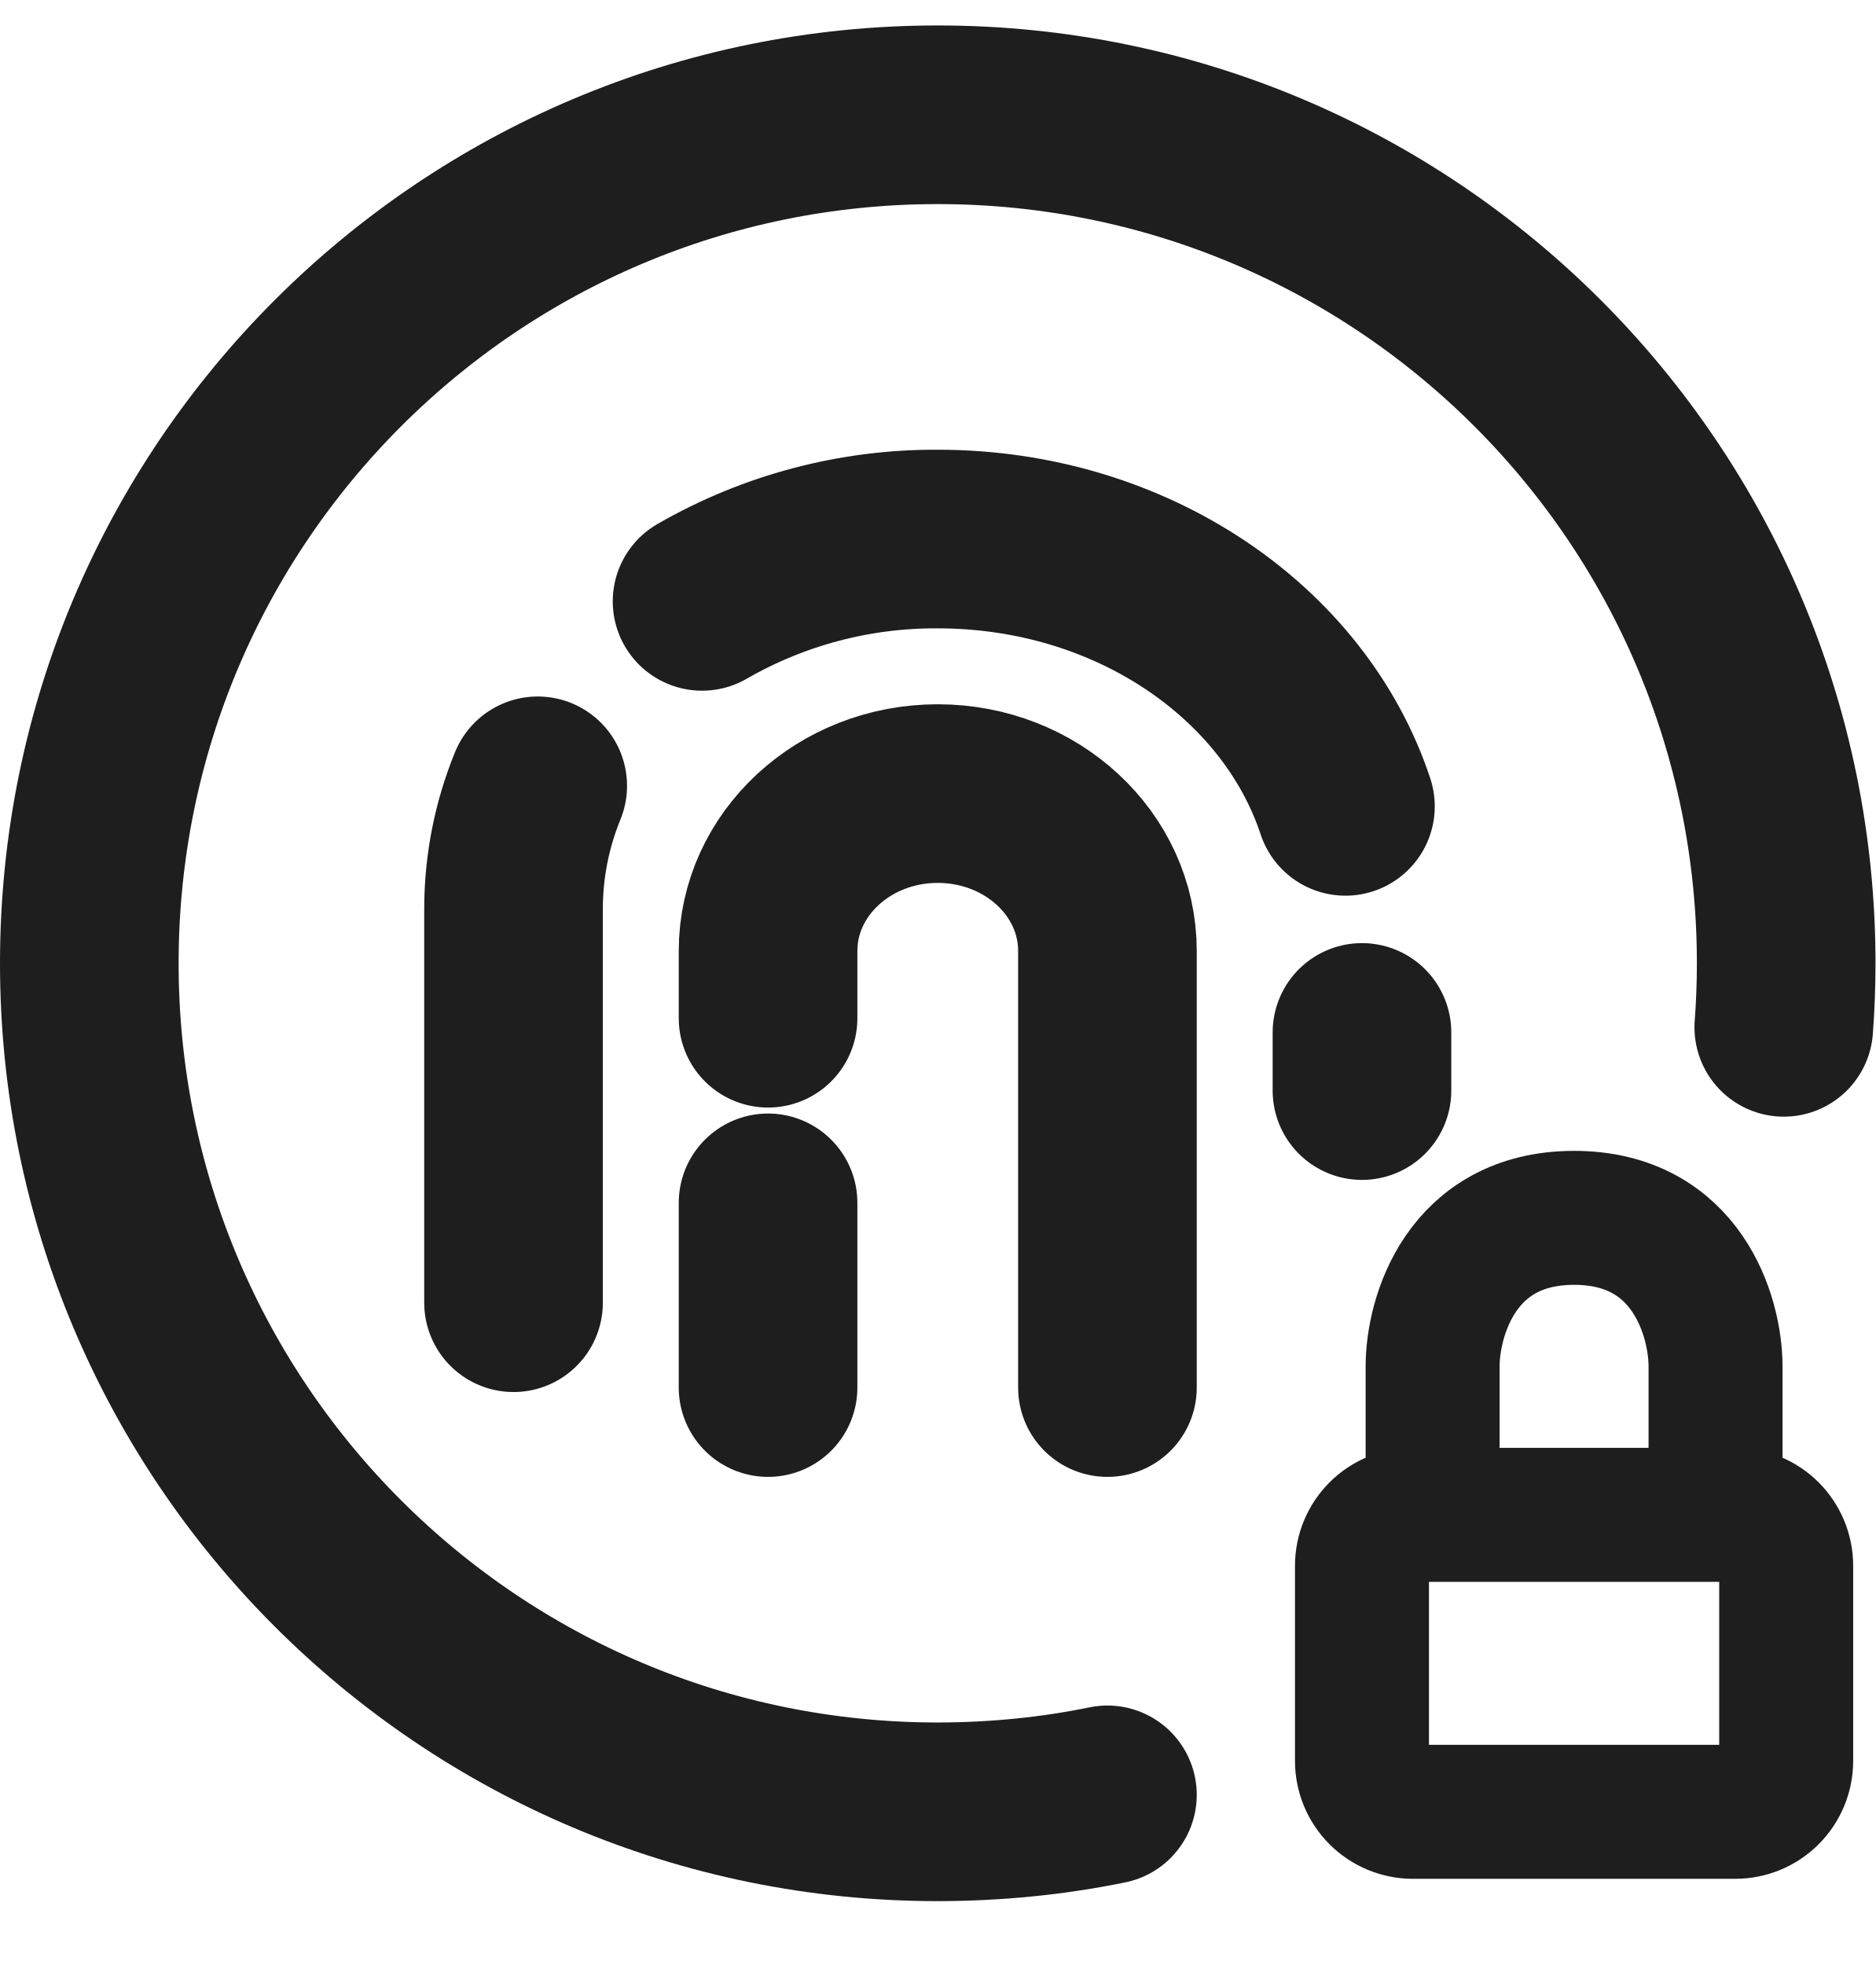
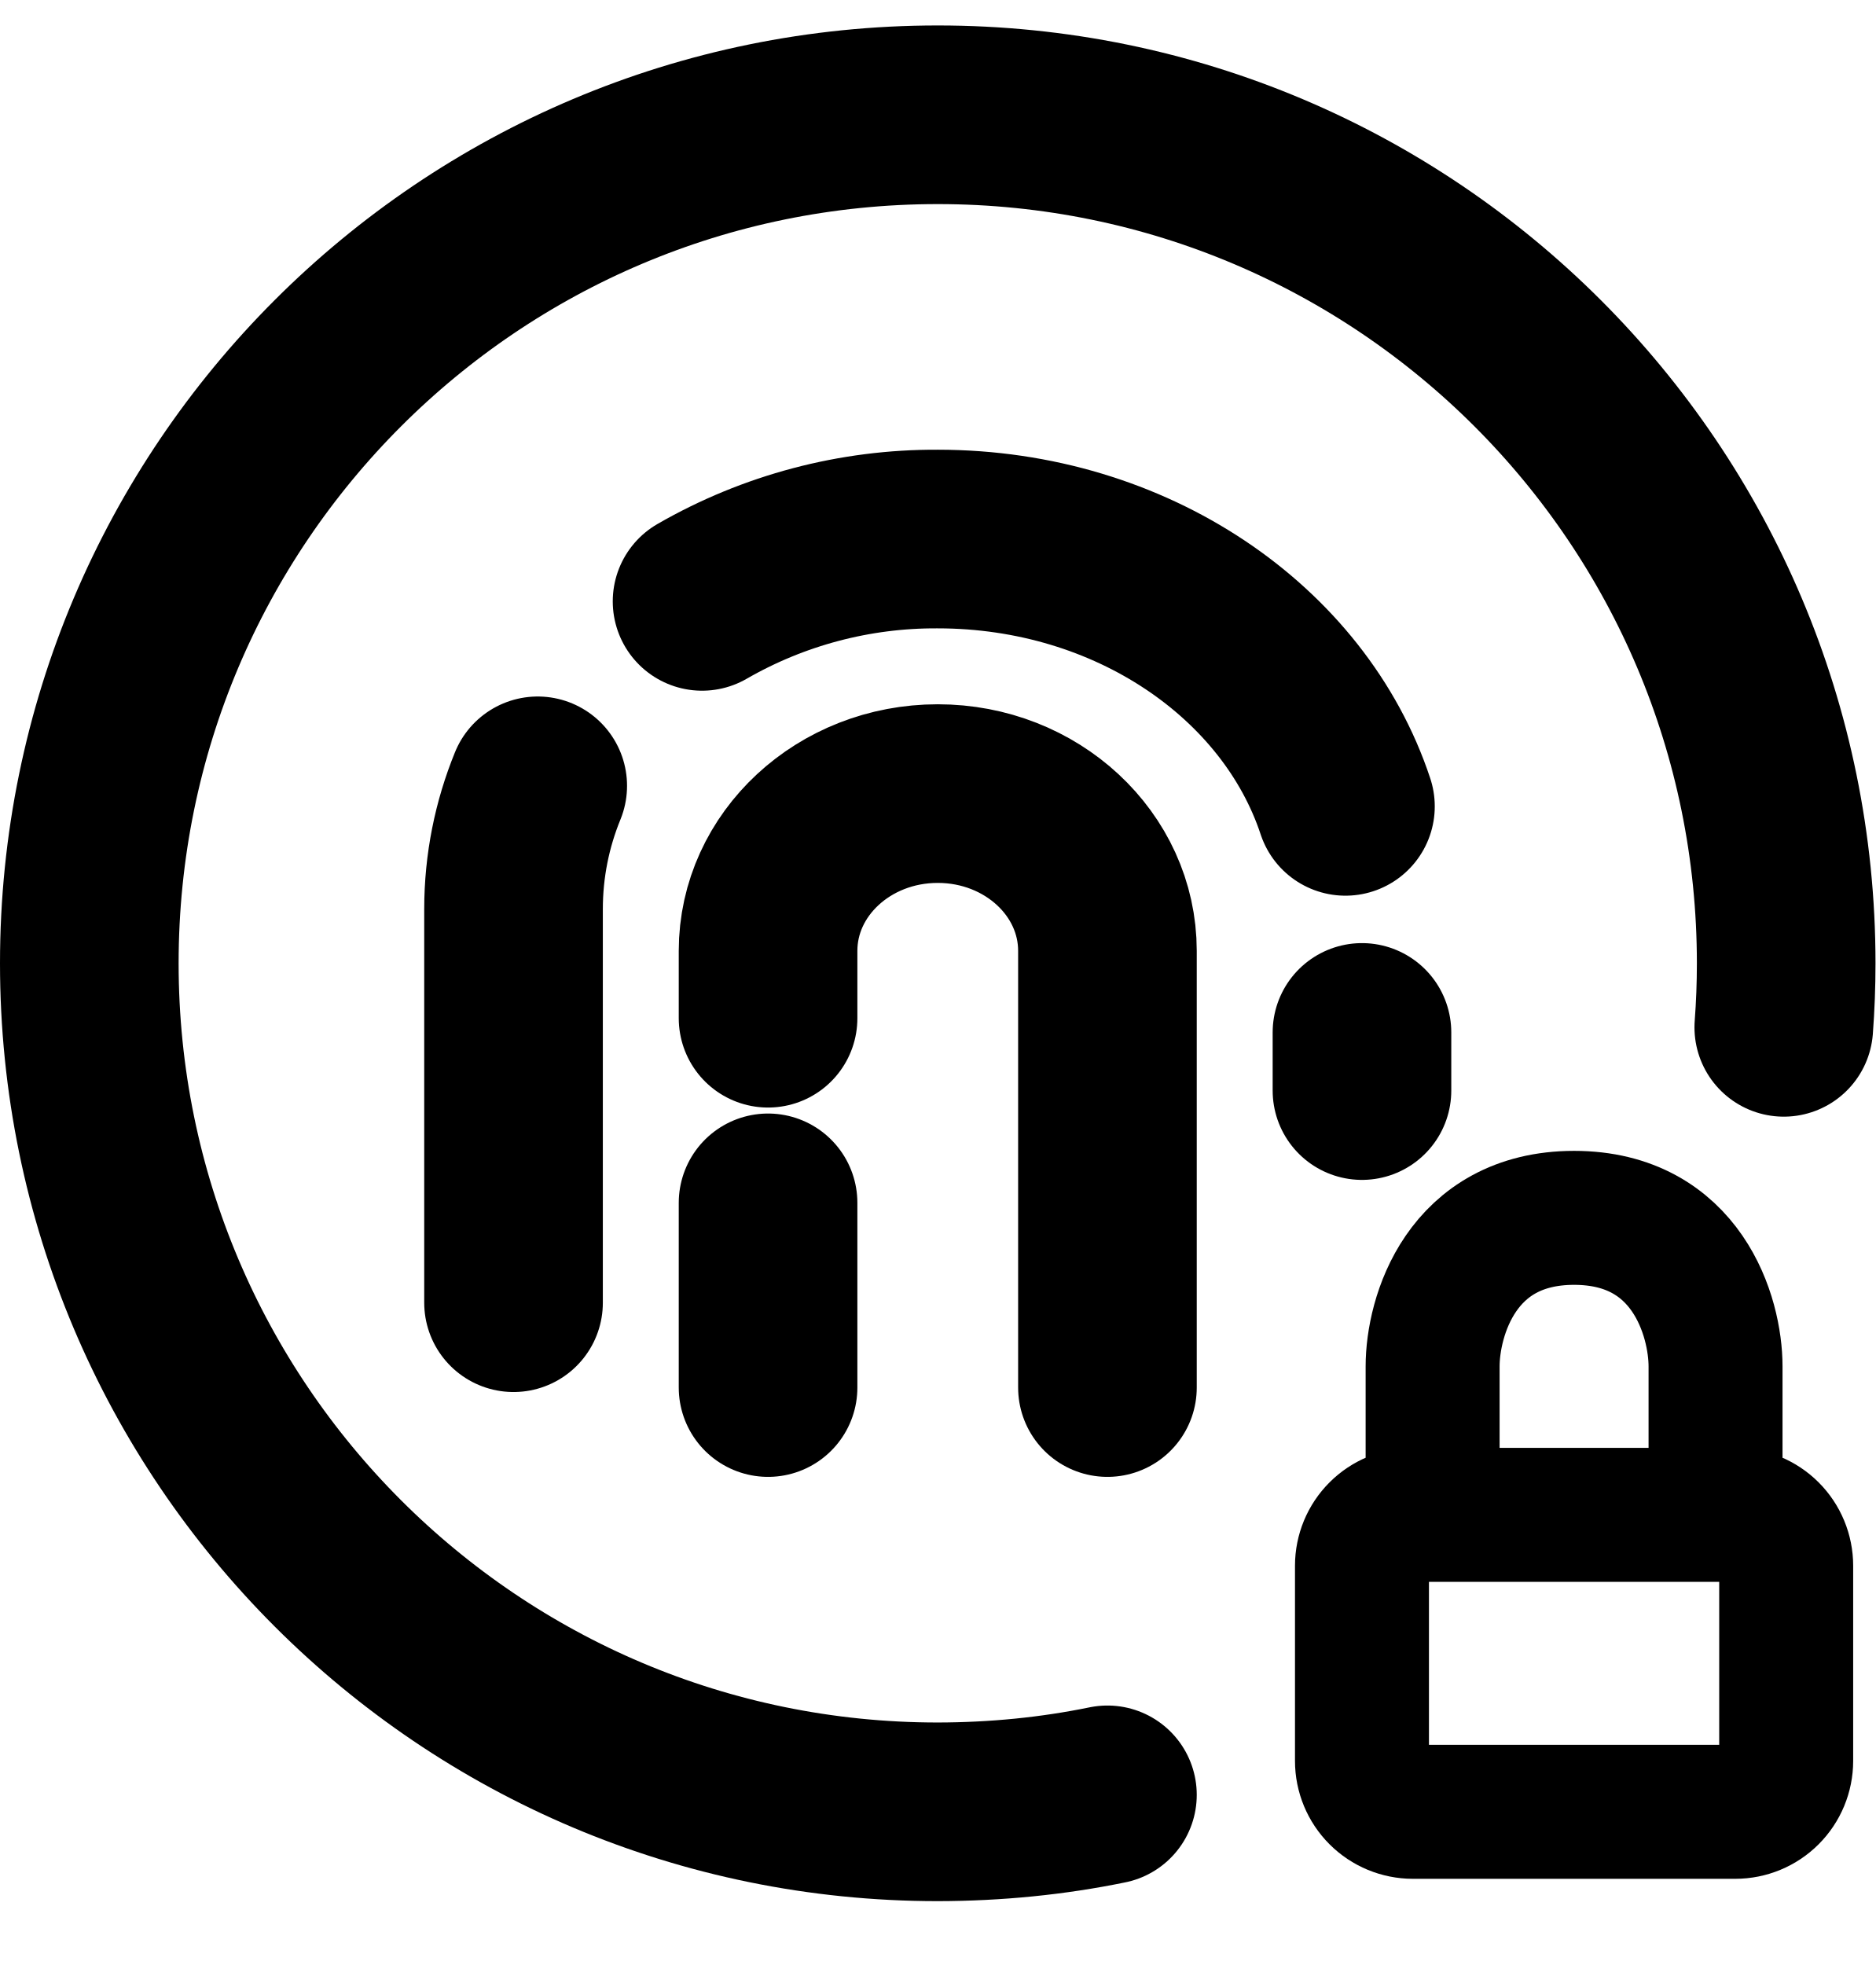
<svg xmlns="http://www.w3.org/2000/svg" width="21" height="22" viewBox="0 0 21 22" fill="none">
-   <path d="M5.75 14.585V10.178C5.75 9.694 5.845 9.229 6.021 8.798M15.25 12.21V11.559M7.861 6.733C8.663 6.271 9.574 6.03 10.5 6.035C12.666 6.035 14.493 7.299 15.065 9.028M8.6 15.535V13.467M12.4 15.535V10.646C12.4 9.674 11.55 8.885 10.5 8.885C9.45 8.885 8.6 9.674 8.6 10.646V11.4" stroke="#1E1E1E" stroke-width="2" stroke-linecap="round" stroke-linejoin="round" />
-   <path d="M12.4 20.095C11.786 20.221 11.152 20.284 10.5 20.285C5.253 20.285 1 16.032 1 10.785C1 5.538 5.253 1.285 10.5 1.285C15.747 1.285 20 5.538 20 10.785C20 11.027 19.991 11.265 19.973 11.502" stroke="#1E1E1E" stroke-width="2" stroke-linecap="round" stroke-linejoin="round" />
-   <path d="M19.209 16.96H19.43C19.581 16.96 19.726 17.02 19.833 17.127C19.94 17.234 20 17.379 20 17.53V19.715C20 19.866 19.94 20.011 19.833 20.118C19.726 20.225 19.581 20.285 19.43 20.285H15.82C15.669 20.285 15.524 20.225 15.417 20.118C15.31 20.011 15.25 19.866 15.25 19.715V17.53C15.25 17.379 15.31 17.234 15.417 17.127C15.524 17.02 15.669 16.96 15.82 16.96H16.041M19.209 16.96V15.298C19.209 14.744 18.891 13.635 17.625 13.635C16.359 13.635 16.041 14.744 16.041 15.298V16.96M19.209 16.96H16.041" stroke="#1E1E1E" stroke-width="1.5" stroke-linecap="round" stroke-linejoin="round" />
+   <path d="M5.75 14.585V10.178C5.75 9.694 5.845 9.229 6.021 8.798M15.25 12.21V11.559M7.861 6.733C8.663 6.271 9.574 6.03 10.5 6.035C12.666 6.035 14.493 7.299 15.065 9.028M8.6 15.535V13.467M12.4 15.535V10.646C12.4 9.674 11.55 8.885 10.5 8.885C9.45 8.885 8.6 9.674 8.6 10.646V11.4" stroke="currentColor" stroke-width="2" stroke-linecap="round" stroke-linejoin="round" />
+   <path d="M12.4 20.095C11.786 20.221 11.152 20.284 10.5 20.285C5.253 20.285 1 16.032 1 10.785C1 5.538 5.253 1.285 10.5 1.285C15.747 1.285 20 5.538 20 10.785C20 11.027 19.991 11.265 19.973 11.502" stroke="currentColor" stroke-width="2" stroke-linecap="round" stroke-linejoin="round" />
+   <path d="M19.209 16.96H19.43C19.581 16.96 19.726 17.02 19.833 17.127C19.94 17.234 20 17.379 20 17.53V19.715C20 19.866 19.94 20.011 19.833 20.118C19.726 20.225 19.581 20.285 19.43 20.285H15.82C15.669 20.285 15.524 20.225 15.417 20.118C15.31 20.011 15.25 19.866 15.25 19.715V17.53C15.25 17.379 15.31 17.234 15.417 17.127C15.524 17.02 15.669 16.96 15.82 16.96H16.041M19.209 16.96V15.298C19.209 14.744 18.891 13.635 17.625 13.635C16.359 13.635 16.041 14.744 16.041 15.298V16.96M19.209 16.96H16.041" stroke="currentColor" stroke-width="1.5" stroke-linecap="round" stroke-linejoin="round" />
</svg>
